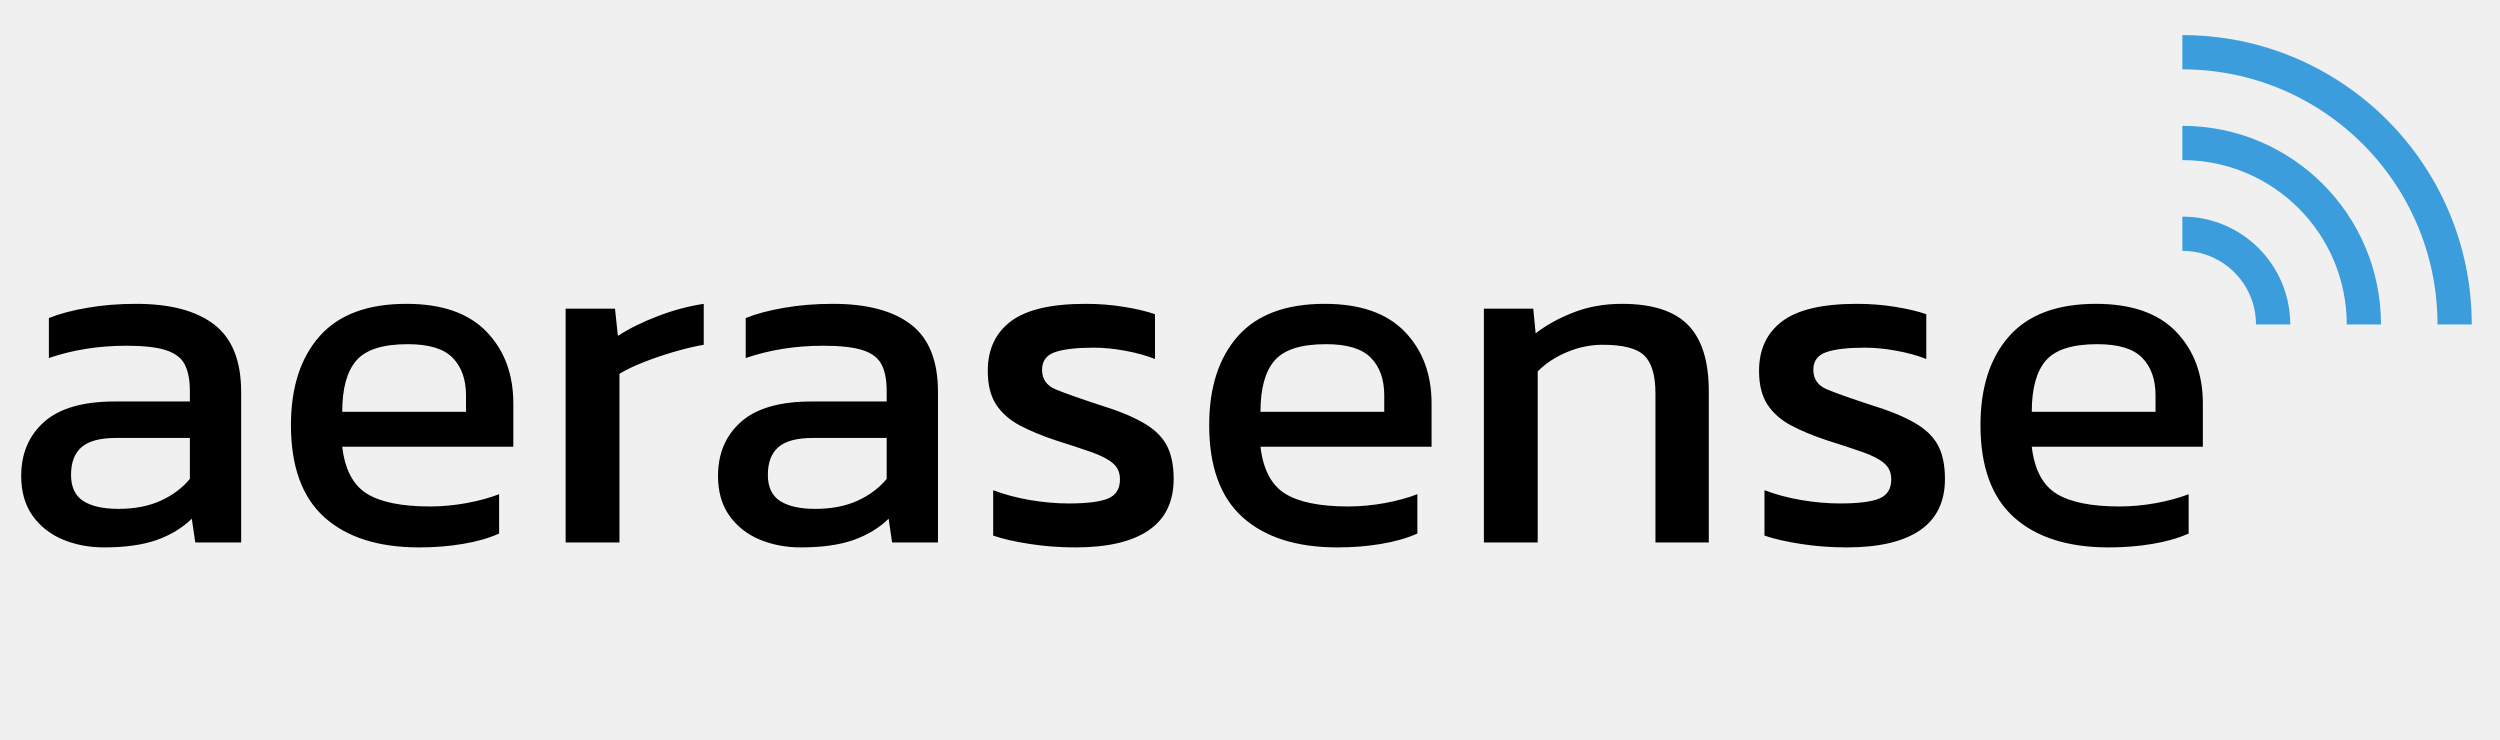
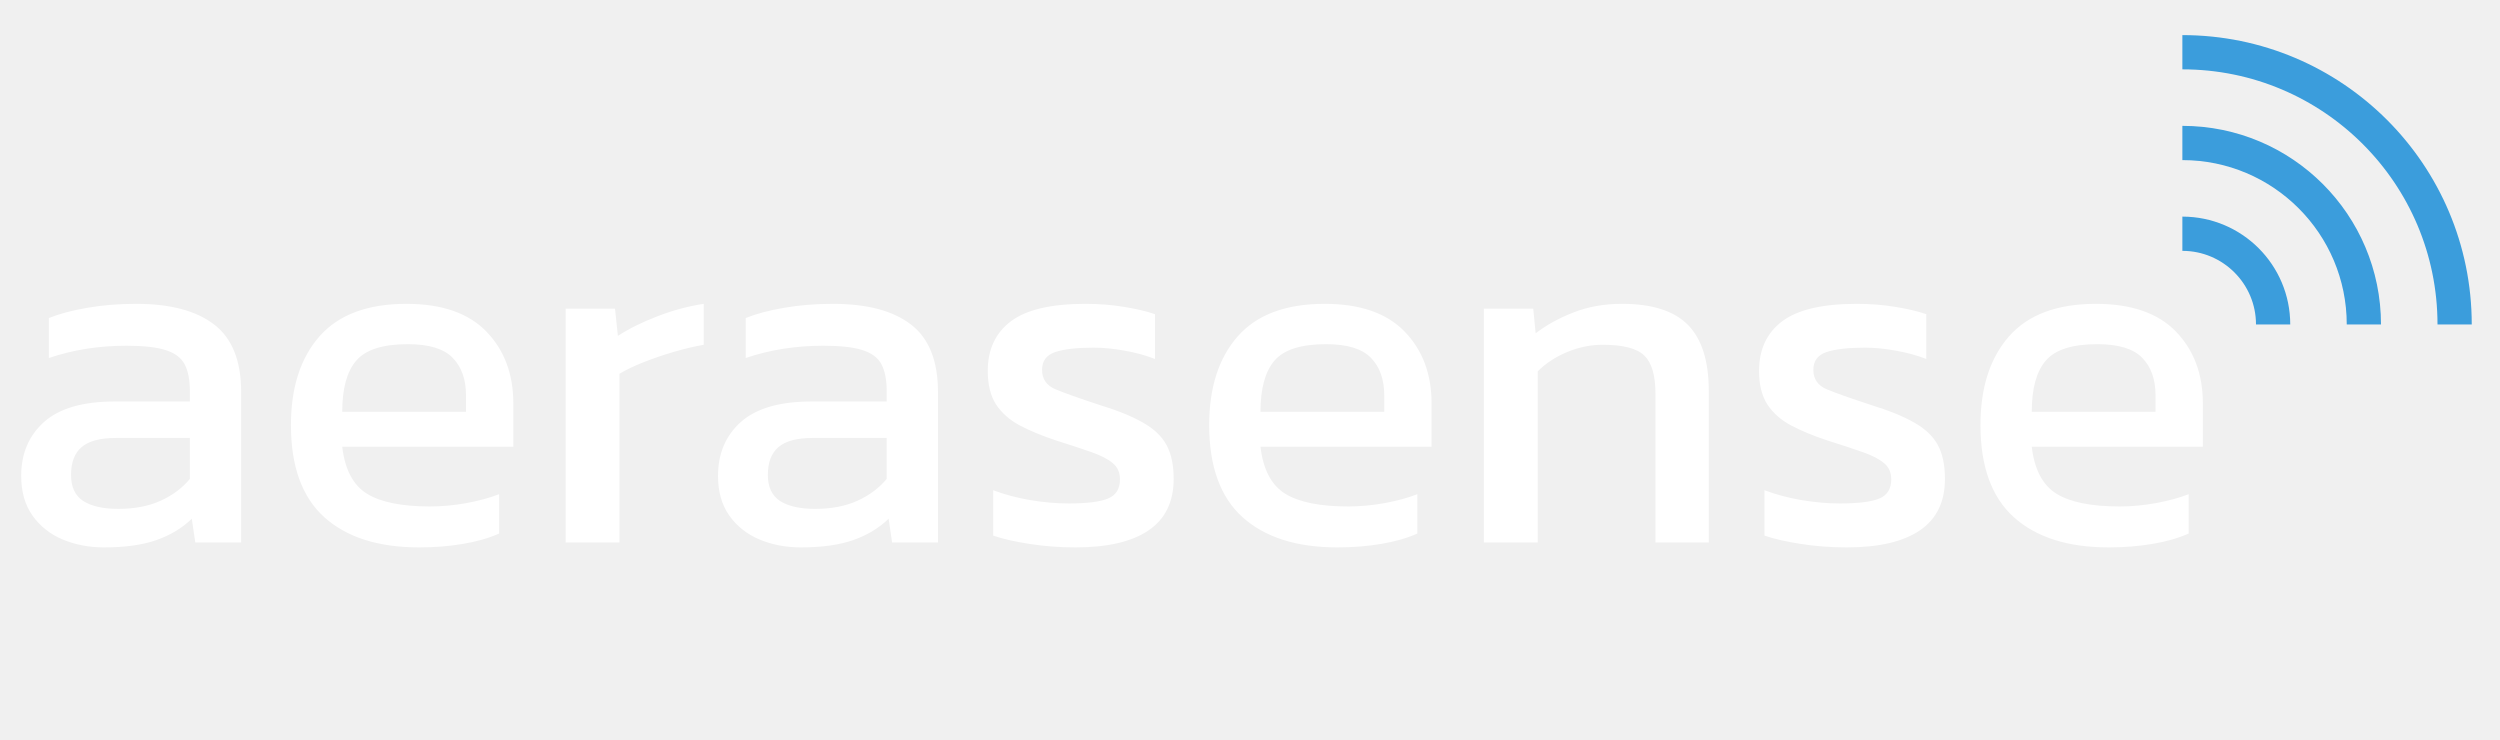
<svg xmlns="http://www.w3.org/2000/svg" width="730" height="216" viewBox="0 0 730 216" fill="none">
  <g>
-     <path d="M30.375 159.841Q23.906 159.841 18.352 157.556Q12.832 155.236 9.492 150.56Q6.188 145.884 6.188 138.959Q6.188 129.185 12.867 123.209Q19.582 117.232 33.539 117.232L55.441 117.232L55.441 114.209Q55.441 109.287 53.93 106.404Q52.418 103.521 48.445 102.255Q44.508 100.955 36.879 100.955Q24.785 100.955 14.273 104.541L14.273 92.869Q18.879 91.005 25.488 89.88Q32.098 88.72 39.727 88.72Q54.703 88.72 62.543 94.767Q70.418 100.814 70.418 114.49L70.418 158.4L57.023 158.4L56.004 151.474Q51.855 155.517 45.703 157.697Q39.586 159.841 30.375 159.841ZM34.559 148.591Q41.625 148.591 46.863 146.236Q52.137 143.845 55.441 139.837L55.441 127.884L33.855 127.884Q26.93 127.884 23.836 130.556Q20.742 133.193 20.742 138.677Q20.742 143.986 24.328 146.306Q27.949 148.591 34.559 148.591ZM122.397 159.841Q104.538 159.841 94.729 151.052Q84.956 142.263 84.956 124.123Q84.956 107.705 93.287 98.213Q101.655 88.72 118.67 88.72Q134.209 88.72 142.049 96.841Q149.889 104.962 149.889 117.795L149.889 130.451L99.932 130.451Q101.092 140.4 107.139 144.162Q113.186 147.888 125.561 147.888Q130.764 147.888 136.213 146.904Q141.698 145.884 145.741 144.302L145.741 155.798Q141.135 157.837 135.159 158.822Q129.182 159.841 122.397 159.841ZM99.932 120.255L136.073 120.255L136.073 115.474Q136.073 108.443 132.17 104.47Q128.303 100.498 119.092 100.498Q108.159 100.498 104.045 105.279Q99.932 110.025 99.932 120.255ZM165.166 158.4L165.166 90.127L179.58 90.127L180.424 98.072Q185.311 94.908 192.096 92.306Q198.881 89.705 205.491 88.72L205.491 100.673Q201.448 101.377 196.772 102.748Q192.096 104.119 187.912 105.771Q183.729 107.423 180.881 109.146L180.881 158.4L165.166 158.4ZM233.847 159.841Q227.378 159.841 221.824 157.556Q216.304 155.236 212.964 150.56Q209.659 145.884 209.659 138.959Q209.659 129.185 216.339 123.209Q223.054 117.232 237.011 117.232L258.913 117.232L258.913 114.209Q258.913 109.287 257.402 106.404Q255.89 103.521 251.917 102.255Q247.98 100.955 240.351 100.955Q228.257 100.955 217.745 104.541L217.745 92.869Q222.351 91.005 228.96 89.88Q235.57 88.72 243.199 88.72Q258.175 88.72 266.015 94.767Q273.89 100.814 273.89 114.49L273.89 158.4L260.495 158.4L259.476 151.474Q255.327 155.517 249.175 157.697Q243.058 159.841 233.847 159.841ZM238.031 148.591Q245.097 148.591 250.335 146.236Q255.609 143.845 258.913 139.837L258.913 127.884L237.327 127.884Q230.402 127.884 227.308 130.556Q224.214 133.193 224.214 138.677Q224.214 143.986 227.8 146.306Q231.421 148.591 238.031 148.591ZM314.056 159.841Q307.025 159.841 300.592 158.822Q294.193 157.837 290.01 156.396L290.01 143.142Q294.896 145.005 300.802 146.025Q306.709 147.009 312.052 147.009Q320.103 147.009 323.549 145.568Q327.029 144.127 327.029 139.978Q327.029 136.955 324.92 135.232Q322.845 133.474 318.732 132.033Q314.654 130.591 308.291 128.587Q302.244 126.584 297.779 124.228Q293.314 121.837 290.853 118.111Q288.427 114.349 288.427 108.302Q288.427 98.916 295.177 93.818Q301.963 88.72 316.939 88.72Q322.845 88.72 328.154 89.599Q333.498 90.443 337.26 91.744L337.26 104.822Q333.217 103.24 328.4 102.396Q323.584 101.517 319.4 101.517Q311.912 101.517 308.08 102.818Q304.283 104.119 304.283 107.986Q304.283 112.029 308.22 113.681Q312.193 115.334 320.982 118.216Q329.033 120.677 333.779 123.42Q338.56 126.127 340.635 129.959Q342.709 133.791 342.709 139.837Q342.709 149.892 335.361 154.884Q328.049 159.841 314.056 159.841ZM390.525 159.841Q372.666 159.841 362.857 151.052Q353.083 142.263 353.083 124.123Q353.083 107.705 361.416 98.213Q369.783 88.72 386.798 88.72Q402.337 88.72 410.177 96.841Q418.017 104.962 418.017 117.795L418.017 130.451L368.06 130.451Q369.22 140.4 375.267 144.162Q381.314 147.888 393.689 147.888Q398.892 147.888 404.341 146.904Q409.826 145.884 413.869 144.302L413.869 155.798Q409.263 157.837 403.287 158.822Q397.31 159.841 390.525 159.841ZM368.06 120.255L404.201 120.255L404.201 115.474Q404.201 108.443 400.298 104.47Q396.431 100.498 387.22 100.498Q376.287 100.498 372.173 105.279Q368.06 110.025 368.06 120.255ZM433.294 158.4L433.294 90.127L447.708 90.127L448.411 97.334Q453.017 93.748 459.415 91.252Q465.849 88.72 473.619 88.72Q486.872 88.72 492.919 94.908Q498.966 101.095 498.966 114.209L498.966 158.4L483.392 158.4L483.392 114.912Q483.392 107.002 480.158 103.837Q476.923 100.673 467.994 100.673Q462.685 100.673 457.552 102.818Q452.454 104.962 449.009 108.443L449.009 158.4L433.294 158.4ZM539.272 159.841Q532.241 159.841 525.808 158.822Q519.409 157.837 515.226 156.396L515.226 143.142Q520.112 145.005 526.018 146.025Q531.925 147.009 537.268 147.009Q545.319 147.009 548.765 145.568Q552.245 144.127 552.245 139.978Q552.245 136.955 550.136 135.232Q548.061 133.474 543.948 132.033Q539.87 130.591 533.507 128.587Q527.46 126.584 522.995 124.228Q518.53 121.837 516.069 118.111Q513.643 114.349 513.643 108.302Q513.643 98.916 520.393 93.818Q527.179 88.72 542.155 88.72Q548.061 88.72 553.37 89.599Q558.714 90.443 562.476 91.744L562.476 104.822Q558.433 103.24 553.616 102.396Q548.8 101.517 544.616 101.517Q537.128 101.517 533.296 102.818Q529.499 104.119 529.499 107.986Q529.499 112.029 533.436 113.681Q537.409 115.334 546.198 118.216Q554.249 120.677 558.995 123.42Q563.776 126.127 565.851 129.959Q567.925 133.791 567.925 139.837Q567.925 149.892 560.577 154.884Q553.265 159.841 539.272 159.841ZM615.741 159.841Q597.882 159.841 588.073 151.052Q578.299 142.263 578.299 124.123Q578.299 107.705 586.632 98.213Q594.999 88.72 612.014 88.72Q627.553 88.72 635.393 96.841Q643.233 104.962 643.233 117.795L643.233 130.451L593.276 130.451Q594.436 140.4 600.483 144.162Q606.53 147.888 618.905 147.888Q624.108 147.888 629.557 146.904Q635.042 145.884 639.085 144.302L639.085 155.798Q634.479 157.837 628.503 158.822Q622.526 159.841 615.741 159.841ZM593.276 120.255L629.417 120.255L629.417 115.474Q629.417 108.443 625.514 104.47Q621.647 100.498 612.436 100.498Q601.503 100.498 597.389 105.279Q593.276 110.025 593.276 120.255Z" fill="#000000" />
+     <path d="M30.375 159.841Q23.906 159.841 18.352 157.556Q12.832 155.236 9.492 150.56Q6.188 145.884 6.188 138.959Q6.188 129.185 12.867 123.209Q19.582 117.232 33.539 117.232L55.441 117.232L55.441 114.209Q55.441 109.287 53.93 106.404Q52.418 103.521 48.445 102.255Q44.508 100.955 36.879 100.955Q24.785 100.955 14.273 104.541L14.273 92.869Q18.879 91.005 25.488 89.88Q32.098 88.72 39.727 88.72Q54.703 88.72 62.543 94.767Q70.418 100.814 70.418 114.49L70.418 158.4L57.023 158.4L56.004 151.474Q51.855 155.517 45.703 157.697Q39.586 159.841 30.375 159.841ZM34.559 148.591Q41.625 148.591 46.863 146.236Q52.137 143.845 55.441 139.837L55.441 127.884L33.855 127.884Q26.93 127.884 23.836 130.556Q20.742 133.193 20.742 138.677Q20.742 143.986 24.328 146.306Q27.949 148.591 34.559 148.591ZM122.397 159.841Q104.538 159.841 94.729 151.052Q84.956 142.263 84.956 124.123Q84.956 107.705 93.287 98.213Q101.655 88.72 118.67 88.72Q134.209 88.72 142.049 96.841Q149.889 104.962 149.889 117.795L149.889 130.451L99.932 130.451Q101.092 140.4 107.139 144.162Q113.186 147.888 125.561 147.888Q130.764 147.888 136.213 146.904Q141.698 145.884 145.741 144.302L145.741 155.798Q141.135 157.837 135.159 158.822Q129.182 159.841 122.397 159.841ZM99.932 120.255L136.073 120.255L136.073 115.474Q136.073 108.443 132.17 104.47Q128.303 100.498 119.092 100.498Q108.159 100.498 104.045 105.279Q99.932 110.025 99.932 120.255ZM165.166 158.4L165.166 90.127L179.58 90.127L180.424 98.072Q185.311 94.908 192.096 92.306Q198.881 89.705 205.491 88.72L205.491 100.673Q201.448 101.377 196.772 102.748Q192.096 104.119 187.912 105.771Q183.729 107.423 180.881 109.146L180.881 158.4L165.166 158.4ZM233.847 159.841Q227.378 159.841 221.824 157.556Q216.304 155.236 212.964 150.56Q209.659 145.884 209.659 138.959Q209.659 129.185 216.339 123.209Q223.054 117.232 237.011 117.232L258.913 117.232L258.913 114.209Q258.913 109.287 257.402 106.404Q255.89 103.521 251.917 102.255Q247.98 100.955 240.351 100.955Q228.257 100.955 217.745 104.541L217.745 92.869Q222.351 91.005 228.96 89.88Q235.57 88.72 243.199 88.72Q258.175 88.72 266.015 94.767Q273.89 100.814 273.89 114.49L273.89 158.4L260.495 158.4L259.476 151.474Q255.327 155.517 249.175 157.697Q243.058 159.841 233.847 159.841ZM238.031 148.591Q245.097 148.591 250.335 146.236Q255.609 143.845 258.913 139.837L258.913 127.884L237.327 127.884Q230.402 127.884 227.308 130.556Q224.214 133.193 224.214 138.677Q224.214 143.986 227.8 146.306Q231.421 148.591 238.031 148.591ZM314.056 159.841Q307.025 159.841 300.592 158.822Q294.193 157.837 290.01 156.396L290.01 143.142Q294.896 145.005 300.802 146.025Q306.709 147.009 312.052 147.009Q320.103 147.009 323.549 145.568Q327.029 144.127 327.029 139.978Q327.029 136.955 324.92 135.232Q322.845 133.474 318.732 132.033Q314.654 130.591 308.291 128.587Q302.244 126.584 297.779 124.228Q293.314 121.837 290.853 118.111Q288.427 114.349 288.427 108.302Q288.427 98.916 295.177 93.818Q301.963 88.72 316.939 88.72Q322.845 88.72 328.154 89.599Q333.498 90.443 337.26 91.744L337.26 104.822Q333.217 103.24 328.4 102.396Q323.584 101.517 319.4 101.517Q311.912 101.517 308.08 102.818Q304.283 104.119 304.283 107.986Q304.283 112.029 308.22 113.681Q312.193 115.334 320.982 118.216Q329.033 120.677 333.779 123.42Q338.56 126.127 340.635 129.959Q342.709 133.791 342.709 139.837Q342.709 149.892 335.361 154.884Q328.049 159.841 314.056 159.841ZM390.525 159.841Q372.666 159.841 362.857 151.052Q353.083 142.263 353.083 124.123Q353.083 107.705 361.416 98.213Q369.783 88.72 386.798 88.72Q402.337 88.72 410.177 96.841Q418.017 104.962 418.017 117.795L418.017 130.451L368.06 130.451Q369.22 140.4 375.267 144.162Q381.314 147.888 393.689 147.888Q398.892 147.888 404.341 146.904Q409.826 145.884 413.869 144.302L413.869 155.798Q409.263 157.837 403.287 158.822Q397.31 159.841 390.525 159.841ZM368.06 120.255L404.201 120.255L404.201 115.474Q404.201 108.443 400.298 104.47Q396.431 100.498 387.22 100.498Q376.287 100.498 372.173 105.279Q368.06 110.025 368.06 120.255ZM433.294 158.4L433.294 90.127L447.708 90.127L448.411 97.334Q453.017 93.748 459.415 91.252Q465.849 88.72 473.619 88.72Q486.872 88.72 492.919 94.908Q498.966 101.095 498.966 114.209L498.966 158.4L483.392 158.4L483.392 114.912Q483.392 107.002 480.158 103.837Q476.923 100.673 467.994 100.673Q462.685 100.673 457.552 102.818Q452.454 104.962 449.009 108.443L449.009 158.4L433.294 158.4ZM539.272 159.841Q532.241 159.841 525.808 158.822Q519.409 157.837 515.226 156.396L515.226 143.142Q520.112 145.005 526.018 146.025Q531.925 147.009 537.268 147.009Q545.319 147.009 548.765 145.568Q552.245 144.127 552.245 139.978Q552.245 136.955 550.136 135.232Q548.061 133.474 543.948 132.033Q539.87 130.591 533.507 128.587Q527.46 126.584 522.995 124.228Q518.53 121.837 516.069 118.111Q513.643 114.349 513.643 108.302Q513.643 98.916 520.393 93.818Q527.179 88.72 542.155 88.72Q548.061 88.72 553.37 89.599Q558.714 90.443 562.476 91.744L562.476 104.822Q558.433 103.24 553.616 102.396Q548.8 101.517 544.616 101.517Q537.128 101.517 533.296 102.818Q529.499 104.119 529.499 107.986Q529.499 112.029 533.436 113.681Q537.409 115.334 546.198 118.216Q554.249 120.677 558.995 123.42Q563.776 126.127 565.851 129.959Q567.925 133.791 567.925 139.837Q567.925 149.892 560.577 154.884Q553.265 159.841 539.272 159.841ZM615.741 159.841Q597.882 159.841 588.073 151.052Q578.299 142.263 578.299 124.123Q578.299 107.705 586.632 98.213Q594.999 88.72 612.014 88.72Q627.553 88.72 635.393 96.841Q643.233 104.962 643.233 117.795L643.233 130.451L593.276 130.451Q594.436 140.4 600.483 144.162Q606.53 147.888 618.905 147.888Q624.108 147.888 629.557 146.904Q635.042 145.884 639.085 144.302L639.085 155.798Q634.479 157.837 628.503 158.822Q622.526 159.841 615.741 159.841ZM593.276 120.255L629.417 120.255L629.417 115.474Q629.417 108.443 625.514 104.47Q621.647 100.498 612.436 100.498Q601.503 100.498 597.389 105.279Q593.276 110.025 593.276 120.255Z" fill="#FFFFFF" />
    <g transform="translate(624 2)">
      <path d="M0 0C43.907 0 79.5 35.593 79.5 79.5" fill="none" stroke-width="10" stroke="#3B9DDC" transform="translate(13.25 13.25)" />
      <path d="M0 0C29.271 0 53 23.729 53 53" fill="none" stroke-width="10" stroke="#3B9DDC" transform="translate(13.25 39.75)" />
      <path d="M0 0C14.636 0 26.5 11.864 26.5 26.5" fill="none" stroke-width="10" stroke="#3B9DDC" transform="translate(13.25 66.25)" />
    </g>
  </g>
</svg>
